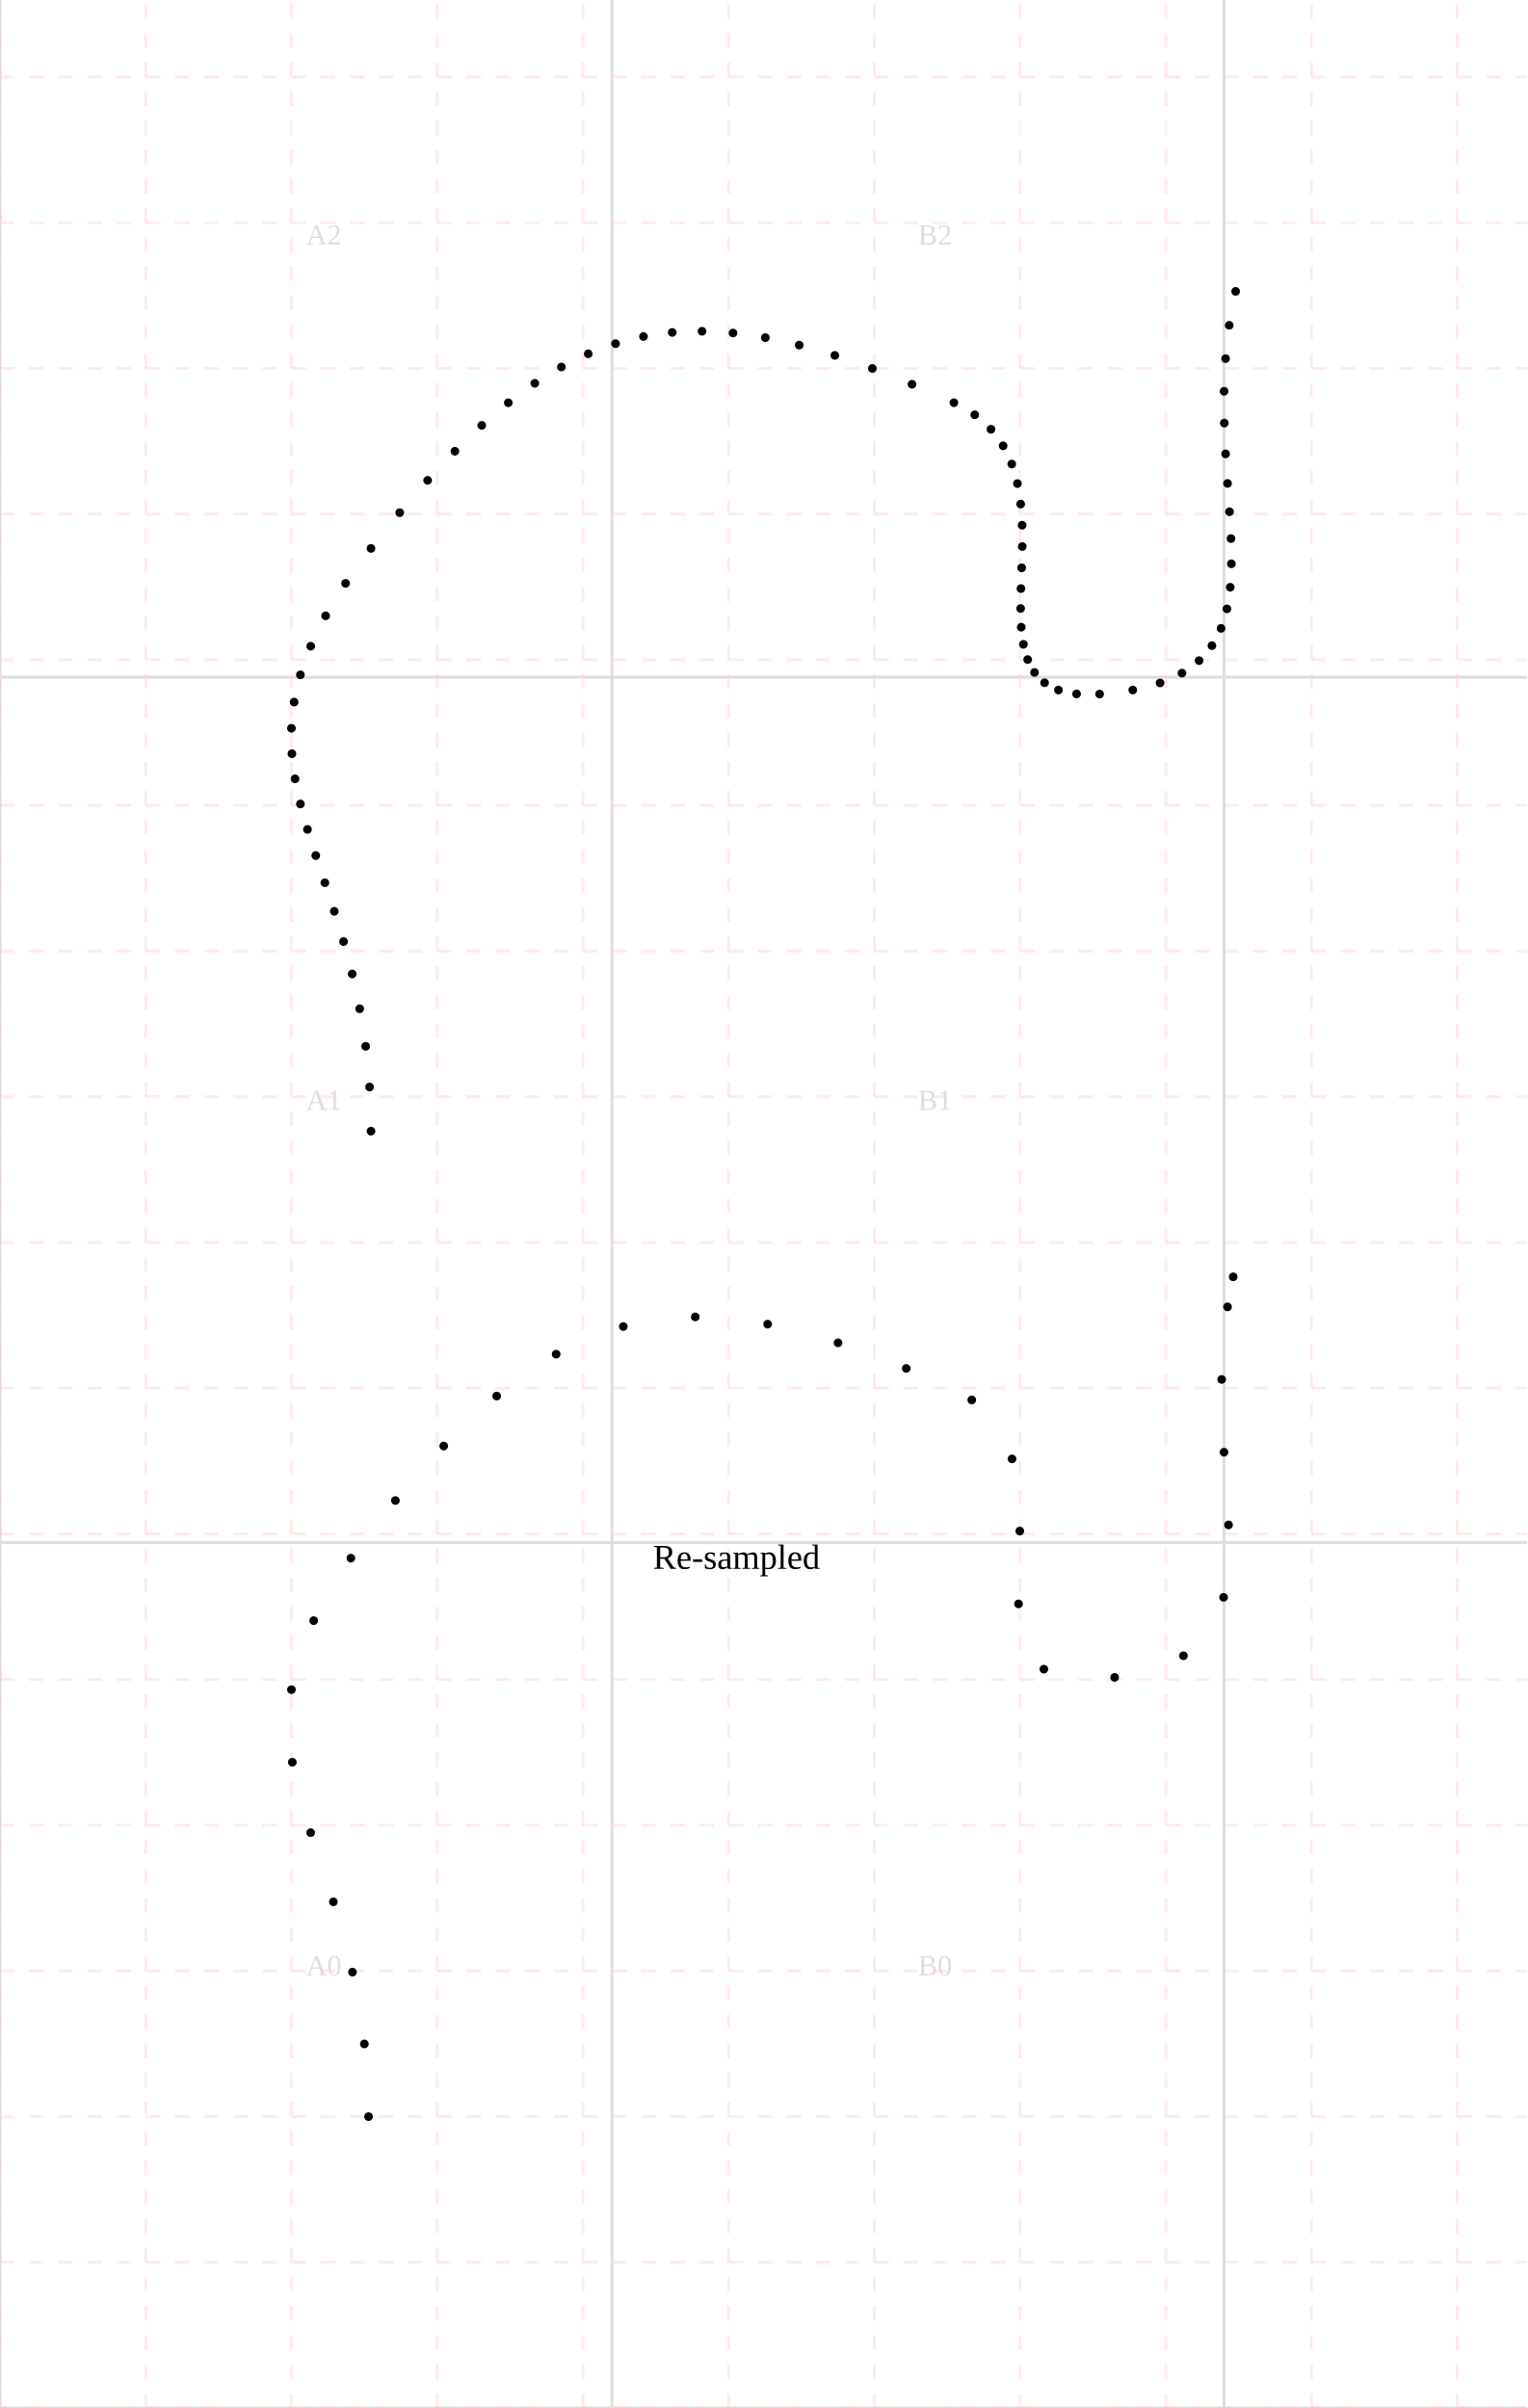
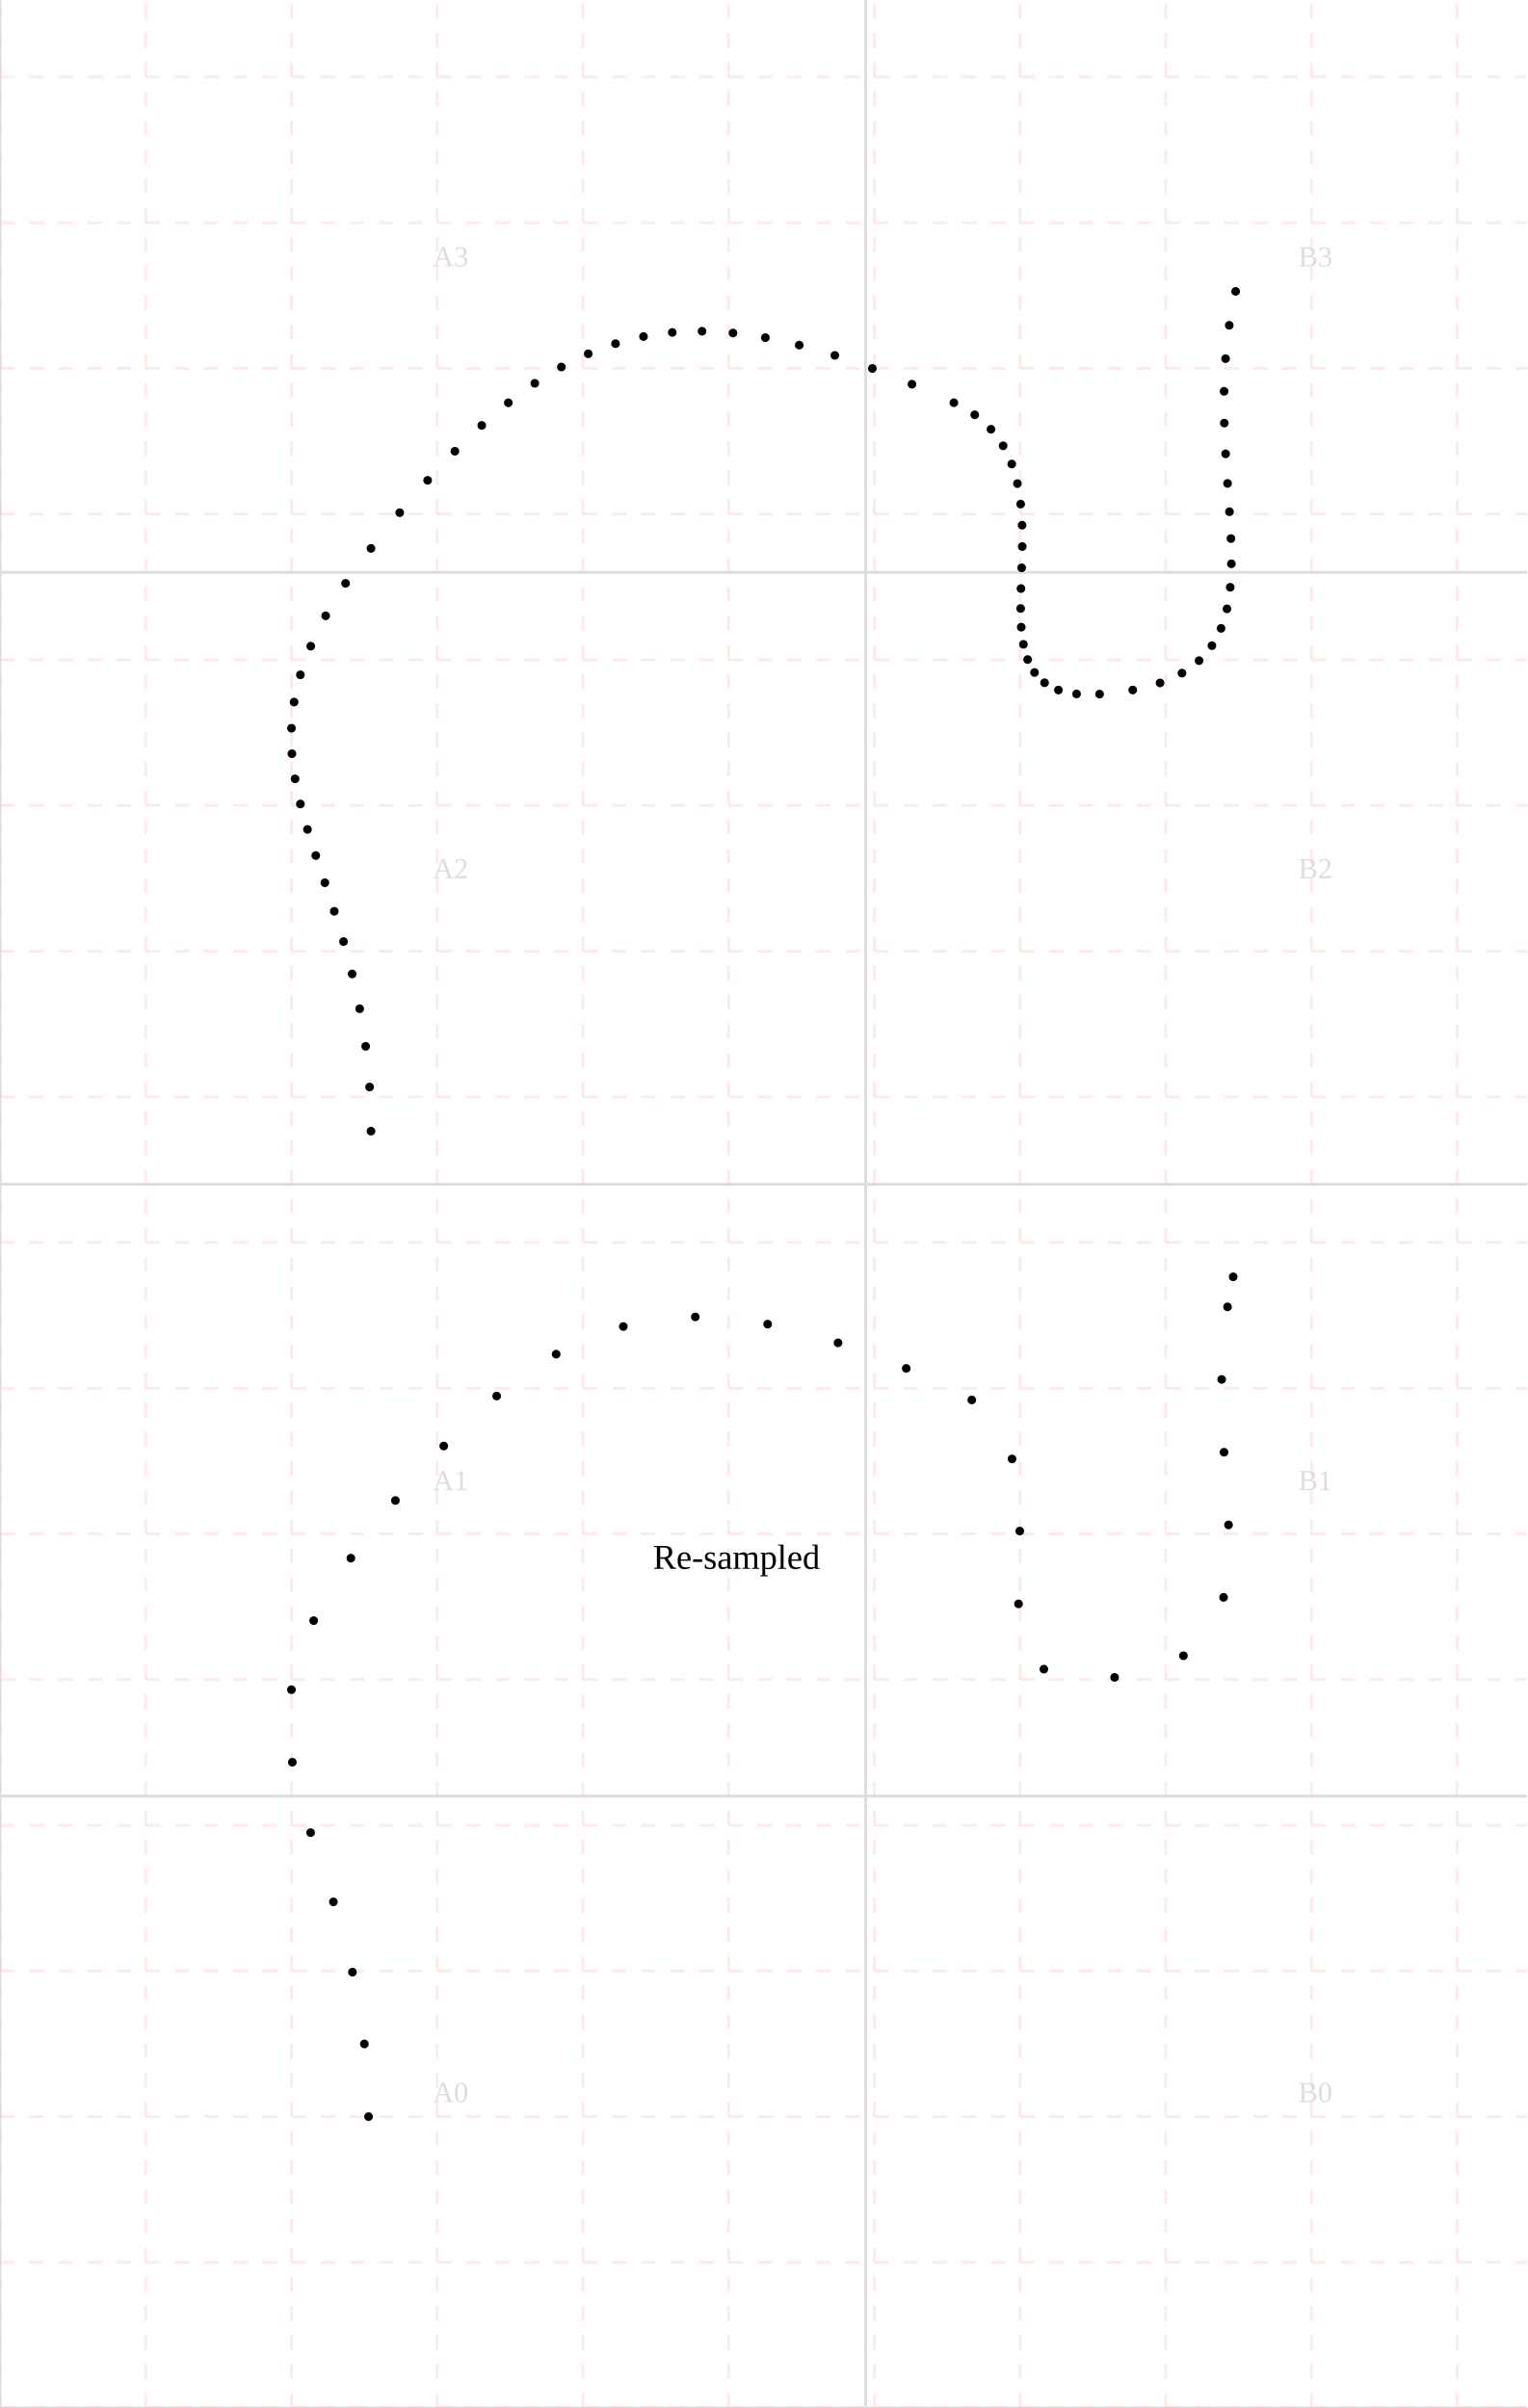
<svg xmlns="http://www.w3.org/2000/svg" width="523.971" height="826.426" viewBox="-50 -150.0 523.971 826.426" stroke="black" fill="none">
  <defs>
</defs>
  <path d="M-50,676.426 L473.971,676.426" stroke="#dddddd" />
-   <path d="M-50,379.426 L473.971,379.426" stroke="#dddddd" />
-   <path d="M-50,82.426 L473.971,82.426" stroke="#dddddd" />
+   <path d="M-50,466.426 L473.971,466.426" stroke="#dddddd" />
+   <path d="M-50,256.426 L473.971,256.426" stroke="#dddddd" />
+   <path d="M-50,46.426 L473.971,46.426" stroke="#dddddd" />
  <path d="M-50,676.426 L-50,-150.0" stroke="#dddddd" />
-   <path d="M160.0,676.426 L160.0,-150.0" stroke="#dddddd" />
-   <path d="M370.0,676.426 L370.0,-150.0" stroke="#dddddd" />
-   <text x="55" y="527.926" font-size="10" stroke="none" fill="#dddddd" dy="0em">A0</text>
-   <text x="55" y="230.926" font-size="10" stroke="none" fill="#dddddd" dy="0em">A1</text>
-   <text x="55" y="-66.074" font-size="10" stroke="none" fill="#dddddd" dy="0em">A2</text>
-   <text x="265.0" y="527.926" font-size="10" stroke="none" fill="#dddddd" dy="0em">B0</text>
-   <text x="265.0" y="230.926" font-size="10" stroke="none" fill="#dddddd" dy="0em">B1</text>
-   <text x="265.0" y="-66.074" font-size="10" stroke="none" fill="#dddddd" dy="0em">B2</text>
+   <path d="M247.0,676.426 L247.0,-150.0" stroke="#dddddd" />
+   <text x="98.5" y="571.426" font-size="10" stroke="none" fill="#dddddd" dy="0em">A0</text>
+   <text x="98.5" y="361.426" font-size="10" stroke="none" fill="#dddddd" dy="0em">A1</text>
+   <text x="98.5" y="151.426" font-size="10" stroke="none" fill="#dddddd" dy="0em">A2</text>
+   <text x="98.5" y="-58.574" font-size="10" stroke="none" fill="#dddddd" dy="0em">A3</text>
+   <text x="395.5" y="571.426" font-size="10" stroke="none" fill="#dddddd" dy="0em">B0</text>
+   <text x="395.5" y="361.426" font-size="10" stroke="none" fill="#dddddd" dy="0em">B1</text>
+   <text x="395.5" y="151.426" font-size="10" stroke="none" fill="#dddddd" dy="0em">B2</text>
+   <text x="395.5" y="-58.574" font-size="10" stroke="none" fill="#dddddd" dy="0em">B3</text>
  <path d="M-50,676.426 L473.971,676.426" stroke="#ffcccc66" stroke-dasharray="5" />
  <path d="M-50,626.426 L473.971,626.426" stroke="#ffcccc66" stroke-dasharray="5" />
  <path d="M-50,576.426 L473.971,576.426" stroke="#ffcccc66" stroke-dasharray="5" />
  <path d="M-50,526.426 L473.971,526.426" stroke="#ffcccc66" stroke-dasharray="5" />
  <path d="M-50,476.426 L473.971,476.426" stroke="#ffcccc66" stroke-dasharray="5" />
  <path d="M-50,426.426 L473.971,426.426" stroke="#ffcccc66" stroke-dasharray="5" />
  <path d="M-50,376.426 L473.971,376.426" stroke="#ffcccc66" stroke-dasharray="5" />
  <path d="M-50,326.426 L473.971,326.426" stroke="#ffcccc66" stroke-dasharray="5" />
  <path d="M-50,276.426 L473.971,276.426" stroke="#ffcccc66" stroke-dasharray="5" />
  <path d="M-50,226.426 L473.971,226.426" stroke="#ffcccc66" stroke-dasharray="5" />
  <path d="M-50,176.426 L473.971,176.426" stroke="#ffcccc66" stroke-dasharray="5" />
  <path d="M-50,126.426 L473.971,126.426" stroke="#ffcccc66" stroke-dasharray="5" />
  <path d="M-50,76.426 L473.971,76.426" stroke="#ffcccc66" stroke-dasharray="5" />
  <path d="M-50,26.426 L473.971,26.426" stroke="#ffcccc66" stroke-dasharray="5" />
  <path d="M-50,-23.574 L473.971,-23.574" stroke="#ffcccc66" stroke-dasharray="5" />
  <path d="M-50,-73.574 L473.971,-73.574" stroke="#ffcccc66" stroke-dasharray="5" />
  <path d="M-50,-123.574 L473.971,-123.574" stroke="#ffcccc66" stroke-dasharray="5" />
  <path d="M-50,676.426 L-50,-150.0" stroke="#ffcccc66" stroke-dasharray="5" />
  <path d="M-7.105427357601002e-15,676.426 L-7.105427357601002e-15,-150.0" stroke="#ffcccc66" stroke-dasharray="5" />
  <path d="M50,676.426 L50,-150.0" stroke="#ffcccc66" stroke-dasharray="5" />
  <path d="M100.0,676.426 L100.0,-150.0" stroke="#ffcccc66" stroke-dasharray="5" />
  <path d="M150.0,676.426 L150.0,-150.0" stroke="#ffcccc66" stroke-dasharray="5" />
  <path d="M200.0,676.426 L200.0,-150.0" stroke="#ffcccc66" stroke-dasharray="5" />
  <path d="M250.0,676.426 L250.0,-150.0" stroke="#ffcccc66" stroke-dasharray="5" />
  <path d="M300.0,676.426 L300.0,-150.0" stroke="#ffcccc66" stroke-dasharray="5" />
  <path d="M350.0,676.426 L350.0,-150.0" stroke="#ffcccc66" stroke-dasharray="5" />
  <path d="M400.0,676.426 L400.0,-150.0" stroke="#ffcccc66" stroke-dasharray="5" />
  <path d="M450.0,676.426 L450.0,-150.0" stroke="#ffcccc66" stroke-dasharray="5" />
  <g>
    <g>
      <circle cx="77.294" cy="238.213" r="1" fill="black" />
    </g>
    <g>
      <circle cx="76.809" cy="223.059" r="1" fill="black" />
    </g>
    <g>
      <circle cx="75.463" cy="209.095" r="1" fill="black" />
    </g>
    <g>
      <circle cx="73.418" cy="196.203" r="1" fill="black" />
    </g>
    <g>
      <circle cx="70.834" cy="184.262" r="1" fill="black" />
    </g>
    <g>
      <circle cx="67.873" cy="173.154" r="1" fill="black" />
    </g>
    <g>
      <circle cx="64.697" cy="162.759" r="1" fill="black" />
    </g>
    <g>
      <circle cx="61.467" cy="152.958" r="1" fill="black" />
    </g>
    <g>
      <circle cx="58.344" cy="143.632" r="1" fill="black" />
    </g>
    <g>
      <circle cx="55.491" cy="134.661" r="1" fill="black" />
    </g>
    <g>
      <circle cx="53.069" cy="125.925" r="1" fill="black" />
    </g>
    <g>
      <circle cx="51.238" cy="117.305" r="1" fill="black" />
    </g>
    <g>
      <circle cx="50.162" cy="108.683" r="1" fill="black" />
    </g>
    <g>
      <circle cx="50.0" cy="99.938" r="1" fill="black" />
    </g>
    <g>
      <circle cx="50.915" cy="90.951" r="1" fill="black" />
    </g>
    <g>
      <circle cx="53.069" cy="81.603" r="1" fill="black" />
    </g>
    <g>
      <circle cx="56.622" cy="71.775" r="1" fill="black" />
    </g>
    <g>
      <circle cx="61.736" cy="61.347" r="1" fill="black" />
    </g>
    <g>
      <circle cx="68.573" cy="50.199" r="1" fill="black" />
    </g>
    <g>
      <circle cx="77.294" cy="38.213" r="1" fill="black" />
    </g>
    <g>
      <circle cx="87.15" cy="25.959" r="1" fill="black" />
    </g>
    <g>
      <circle cx="96.727" cy="14.847" r="1" fill="black" />
    </g>
    <g>
      <circle cx="106.088" cy="4.863" r="1" fill="black" />
    </g>
    <g>
      <circle cx="115.295" cy="-4.006" r="1" fill="black" />
    </g>
    <g>
      <circle cx="124.41" cy="-11.771" r="1" fill="black" />
    </g>
    <g>
      <circle cx="133.496" cy="-18.446" r="1" fill="black" />
    </g>
    <g>
      <circle cx="142.614" cy="-24.044" r="1" fill="black" />
    </g>
    <g>
      <circle cx="151.828" cy="-28.576" r="1" fill="black" />
    </g>
    <g>
      <circle cx="161.2" cy="-32.057" r="1" fill="black" />
    </g>
    <g>
      <circle cx="170.791" cy="-34.498" r="1" fill="black" />
    </g>
    <g>
      <circle cx="180.665" cy="-35.912" r="1" fill="black" />
    </g>
    <g>
      <circle cx="190.883" cy="-36.312" r="1" fill="black" />
    </g>
    <g>
      <circle cx="201.508" cy="-35.711" r="1" fill="black" />
    </g>
    <g>
      <circle cx="212.603" cy="-34.121" r="1" fill="black" />
    </g>
    <g>
      <circle cx="224.229" cy="-31.555" r="1" fill="black" />
    </g>
    <g>
      <circle cx="236.448" cy="-28.026" r="1" fill="black" />
    </g>
    <g>
      <circle cx="249.324" cy="-23.547" r="1" fill="black" />
    </g>
    <g>
      <circle cx="262.919" cy="-18.13" r="1" fill="black" />
    </g>
    <g>
      <circle cx="277.294" cy="-11.787" r="1" fill="black" />
    </g>
    <g>
      <circle cx="284.453" cy="-7.644" r="1" fill="black" />
    </g>
    <g>
      <circle cx="290.02" cy="-2.673" r="1" fill="black" />
    </g>
    <g>
      <circle cx="294.188" cy="3.001" r="1" fill="black" />
    </g>
    <g>
      <circle cx="297.148" cy="9.254" r="1" fill="black" />
    </g>
    <g>
      <circle cx="299.092" cy="15.963" r="1" fill="black" />
    </g>
    <g>
      <circle cx="300.214" cy="23.003" r="1" fill="black" />
    </g>
    <g>
      <circle cx="300.704" cy="30.249" r="1" fill="black" />
    </g>
    <g>
      <circle cx="300.755" cy="37.579" r="1" fill="black" />
    </g>
    <g>
      <circle cx="300.559" cy="44.868" r="1" fill="black" />
    </g>
    <g>
      <circle cx="300.309" cy="51.992" r="1" fill="black" />
    </g>
    <g>
      <circle cx="300.196" cy="58.827" r="1" fill="black" />
    </g>
    <g>
      <circle cx="300.412" cy="65.249" r="1" fill="black" />
    </g>
    <g>
      <circle cx="301.15" cy="71.133" r="1" fill="black" />
    </g>
    <g>
      <circle cx="302.602" cy="76.357" r="1" fill="black" />
    </g>
    <g>
      <circle cx="304.96" cy="80.795" r="1" fill="black" />
    </g>
    <g>
      <circle cx="308.416" cy="84.323" r="1" fill="black" />
    </g>
    <g>
      <circle cx="313.162" cy="86.819" r="1" fill="black" />
    </g>
    <g>
      <circle cx="319.391" cy="88.157" r="1" fill="black" />
    </g>
    <g>
      <circle cx="327.294" cy="88.213" r="1" fill="black" />
    </g>
    <g>
      <circle cx="338.673" cy="86.806" r="1" fill="black" />
    </g>
    <g>
      <circle cx="348.032" cy="84.391" r="1" fill="black" />
    </g>
    <g>
      <circle cx="355.554" cy="81.016" r="1" fill="black" />
    </g>
    <g>
      <circle cx="361.427" cy="76.734" r="1" fill="black" />
    </g>
    <g>
      <circle cx="365.833" cy="71.596" r="1" fill="black" />
    </g>
    <g>
      <circle cx="368.96" cy="65.652" r="1" fill="black" />
    </g>
    <g>
      <circle cx="370.991" cy="58.953" r="1" fill="black" />
    </g>
    <g>
      <circle cx="372.111" cy="51.549" r="1" fill="black" />
    </g>
    <g>
      <circle cx="372.507" cy="43.493" r="1" fill="black" />
    </g>
    <g>
      <circle cx="372.362" cy="34.835" r="1" fill="black" />
    </g>
    <g>
      <circle cx="371.863" cy="25.626" r="1" fill="black" />
    </g>
    <g>
      <circle cx="371.193" cy="15.916" r="1" fill="black" />
    </g>
    <g>
      <circle cx="370.539" cy="5.757" r="1" fill="black" />
    </g>
    <g>
      <circle cx="370.084" cy="-4.801" r="1" fill="black" />
    </g>
    <g>
      <circle cx="370.015" cy="-15.707" r="1" fill="black" />
    </g>
    <g>
      <circle cx="370.517" cy="-26.909" r="1" fill="black" />
    </g>
    <g>
      <circle cx="371.774" cy="-38.357" r="1" fill="black" />
    </g>
    <g>
      <circle cx="373.971" cy="-50.0" r="1" fill="black" />
    </g>
  </g>
  <g>
    <g>
      <circle cx="76.454" cy="576.426" r="1" fill="black" />
    </g>
    <g>
      <circle cx="75.025" cy="551.479" r="1" fill="black" />
    </g>
    <g>
      <circle cx="70.937" cy="526.835" r="1" fill="black" />
    </g>
    <g>
      <circle cx="64.39" cy="502.719" r="1" fill="black" />
    </g>
    <g>
      <circle cx="56.589" cy="478.968" r="1" fill="black" />
    </g>
    <g>
      <circle cx="50.308" cy="454.796" r="1" fill="black" />
    </g>
    <g>
      <circle cx="50" cy="429.901" r="1" fill="black" />
    </g>
    <g>
      <circle cx="57.638" cy="406.203" r="1" fill="black" />
    </g>
    <g>
      <circle cx="70.394" cy="384.754" r="1" fill="black" />
    </g>
    <g>
      <circle cx="85.667" cy="364.971" r="1" fill="black" />
    </g>
    <g>
      <circle cx="102.251" cy="346.272" r="1" fill="black" />
    </g>
    <g>
      <circle cx="120.419" cy="329.126" r="1" fill="black" />
    </g>
    <g>
      <circle cx="140.826" cy="314.752" r="1" fill="black" />
    </g>
    <g>
      <circle cx="163.869" cy="305.263" r="1" fill="black" />
    </g>
    <g>
      <circle cx="188.568" cy="301.959" r="1" fill="black" />
    </g>
    <g>
      <circle cx="213.397" cy="304.453" r="1" fill="black" />
    </g>
    <g>
      <circle cx="237.544" cy="310.86" r="1" fill="black" />
    </g>
    <g>
      <circle cx="260.947" cy="319.633" r="1" fill="black" />
    </g>
    <g>
      <circle cx="283.438" cy="330.468" r="1" fill="black" />
    </g>
    <g>
      <circle cx="297.248" cy="350.71" r="1" fill="black" />
    </g>
    <g>
      <circle cx="299.912" cy="375.462" r="1" fill="black" />
    </g>
    <g>
      <circle cx="299.47" cy="400.452" r="1" fill="black" />
    </g>
    <g>
      <circle cx="308.171" cy="422.849" r="1" fill="black" />
    </g>
    <g>
      <circle cx="332.444" cy="425.685" r="1" fill="black" />
    </g>
    <g>
      <circle cx="356.056" cy="418.251" r="1" fill="black" />
    </g>
    <g>
      <circle cx="369.833" cy="398.212" r="1" fill="black" />
    </g>
    <g>
      <circle cx="371.527" cy="373.354" r="1" fill="black" />
    </g>
    <g>
      <circle cx="369.984" cy="348.403" r="1" fill="black" />
    </g>
    <g>
      <circle cx="369.181" cy="323.422" r="1" fill="black" />
    </g>
    <g>
      <circle cx="371.185" cy="298.525" r="1" fill="black" />
    </g>
    <g>
      <circle cx="373.131" cy="288.213" r="1" fill="black" />
    </g>
    <text x="202.697" y="388.422" font-size="12" stroke="none" fill="black" text-anchor="middle" dy="0em">Re-sampled</text>
  </g>
</svg>
